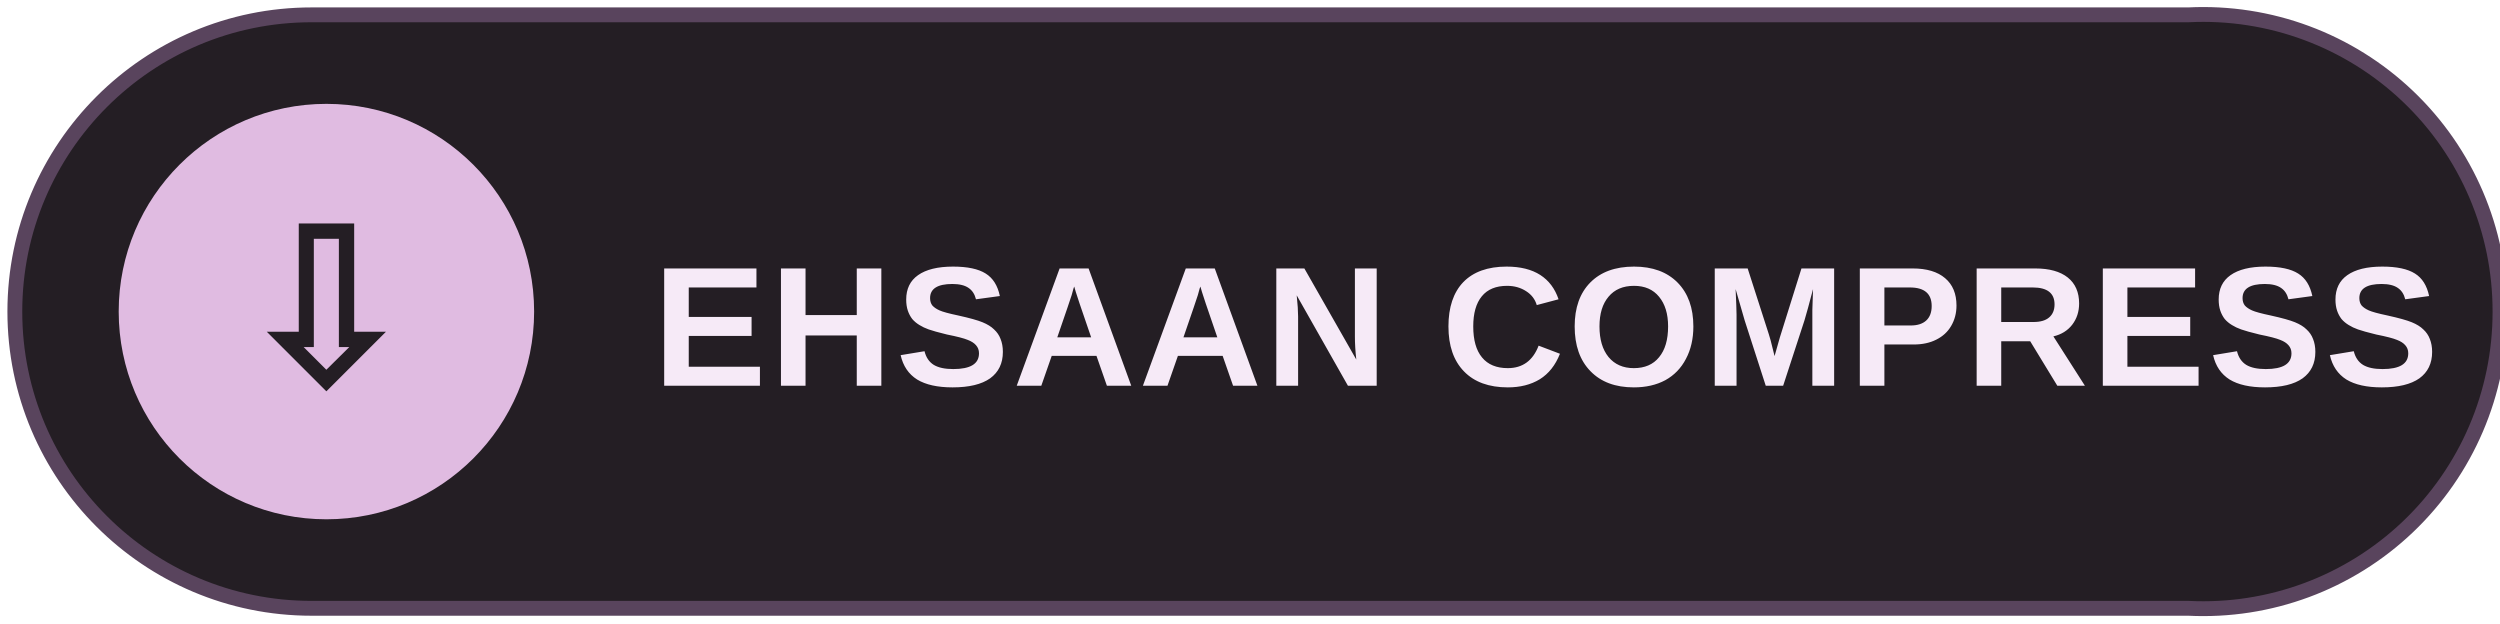
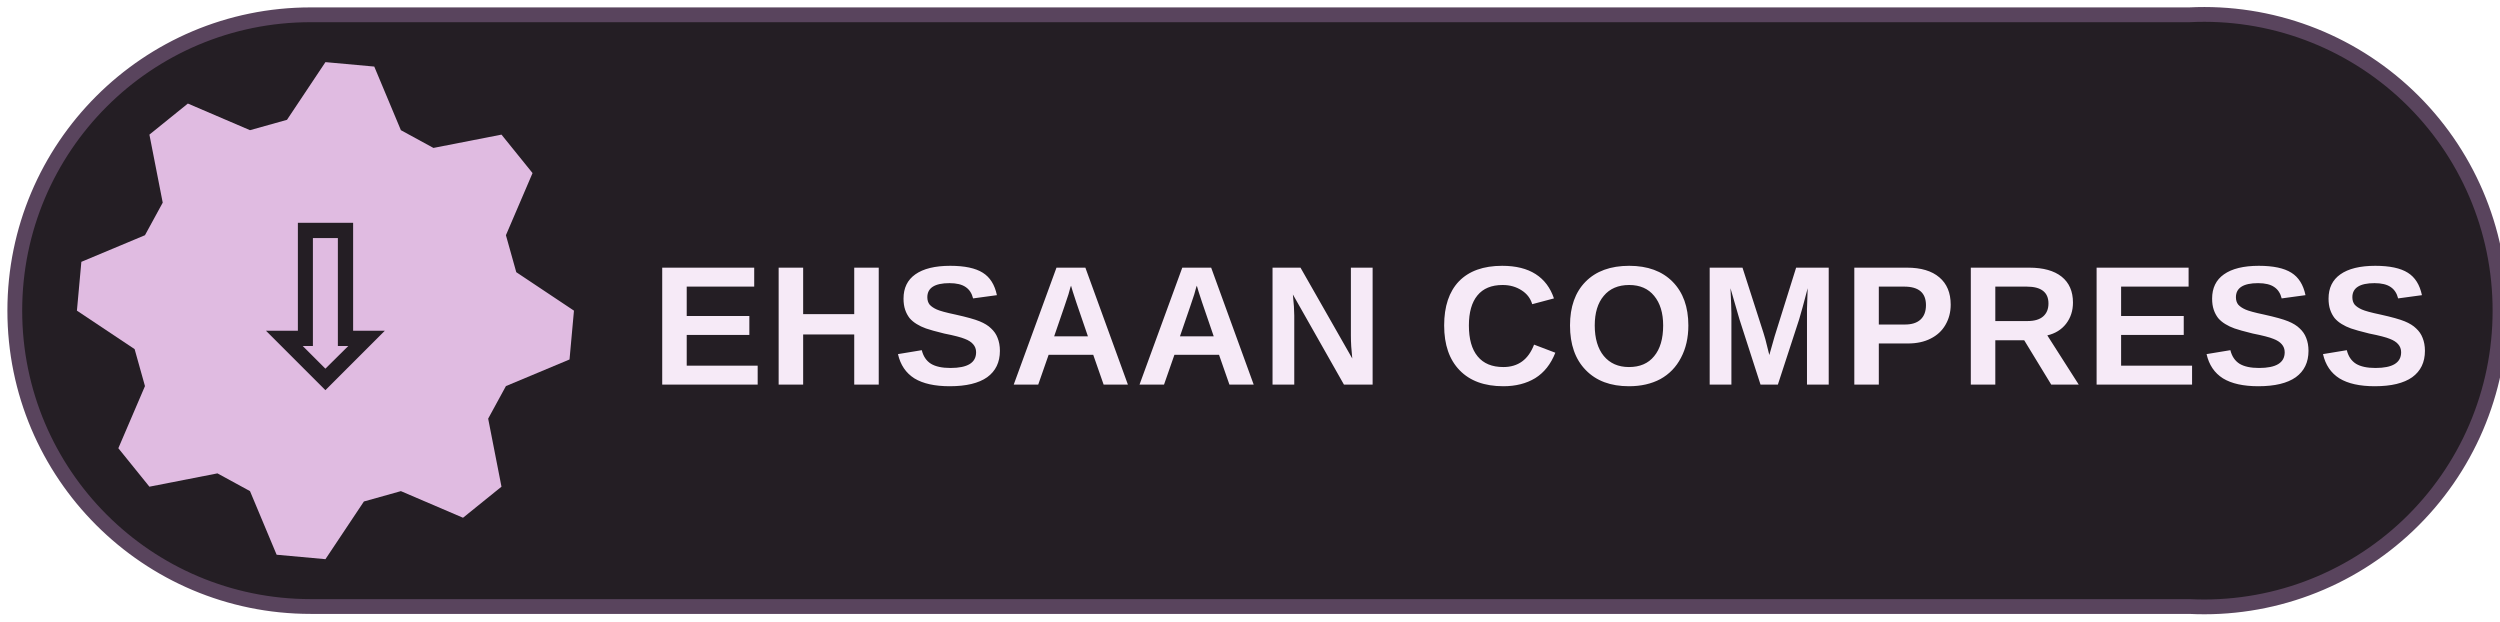
- <svg xmlns="http://www.w3.org/2000/svg" width="168.5" height="42" viewBox="0 0 168.5 42" role="img" aria-label="EHSAAN COMPRESS">
-   <path d="M21 1H147.5A20 20 0 0 1 168.5 21A20 20 0 0 1 147.5 41H21A20 20 0 0 1 1 21A20 20 0 0 1 21 1Z" fill="#241e24" stroke="#59445d" />
-   <circle cx="22" cy="21" r="14" fill="#e0bbe1" />
+ <svg xmlns="http://www.w3.org/2000/svg" width="169" height="42" viewBox="0 0 169 42" role="img" aria-label="EHSAAN COMPRESS">
+   <path d="M21 1H148A20 20 0 0 1 169 21A20 20 0 0 1 148 41H21A20 20 0 0 1 1 21A20 20 0 0 1 21 1Z" fill="#241e24" stroke="#59445d" />
+   <path d="M22.0 4.2L25.3 4.5L27.1 8.8L29.3 10.0L33.9 9.1L36.0 11.7L34.2 15.9L34.9 18.4L38.8 21.0L38.5 24.3L34.2 26.1L33.0 28.3L33.9 32.9L31.3 35.0L27.1 33.2L24.6 33.9L22.0 37.8L18.7 37.5L16.9 33.2L14.7 32.0L10.1 32.9L8.0 30.3L9.8 26.1L9.1 23.6L5.2 21.0L5.5 17.7L9.8 15.9L11.0 13.7L10.1 9.1L12.7 7.0L16.9 8.8L19.4 8.1Z" fill="#e0bbe1" />
  <text x="22" y="26" text-anchor="middle" fill="#241e24" font-family="Arial,Helvetica,sans-serif" font-size="15" font-weight="700">⇩</text>
  <text x="44" y="26" fill="#f6eaf7" font-family="Arial,Helvetica,sans-serif" font-size="11.5" font-weight="800" letter-spacing=".2">EHSAAN COMPRESS</text>
</svg>
